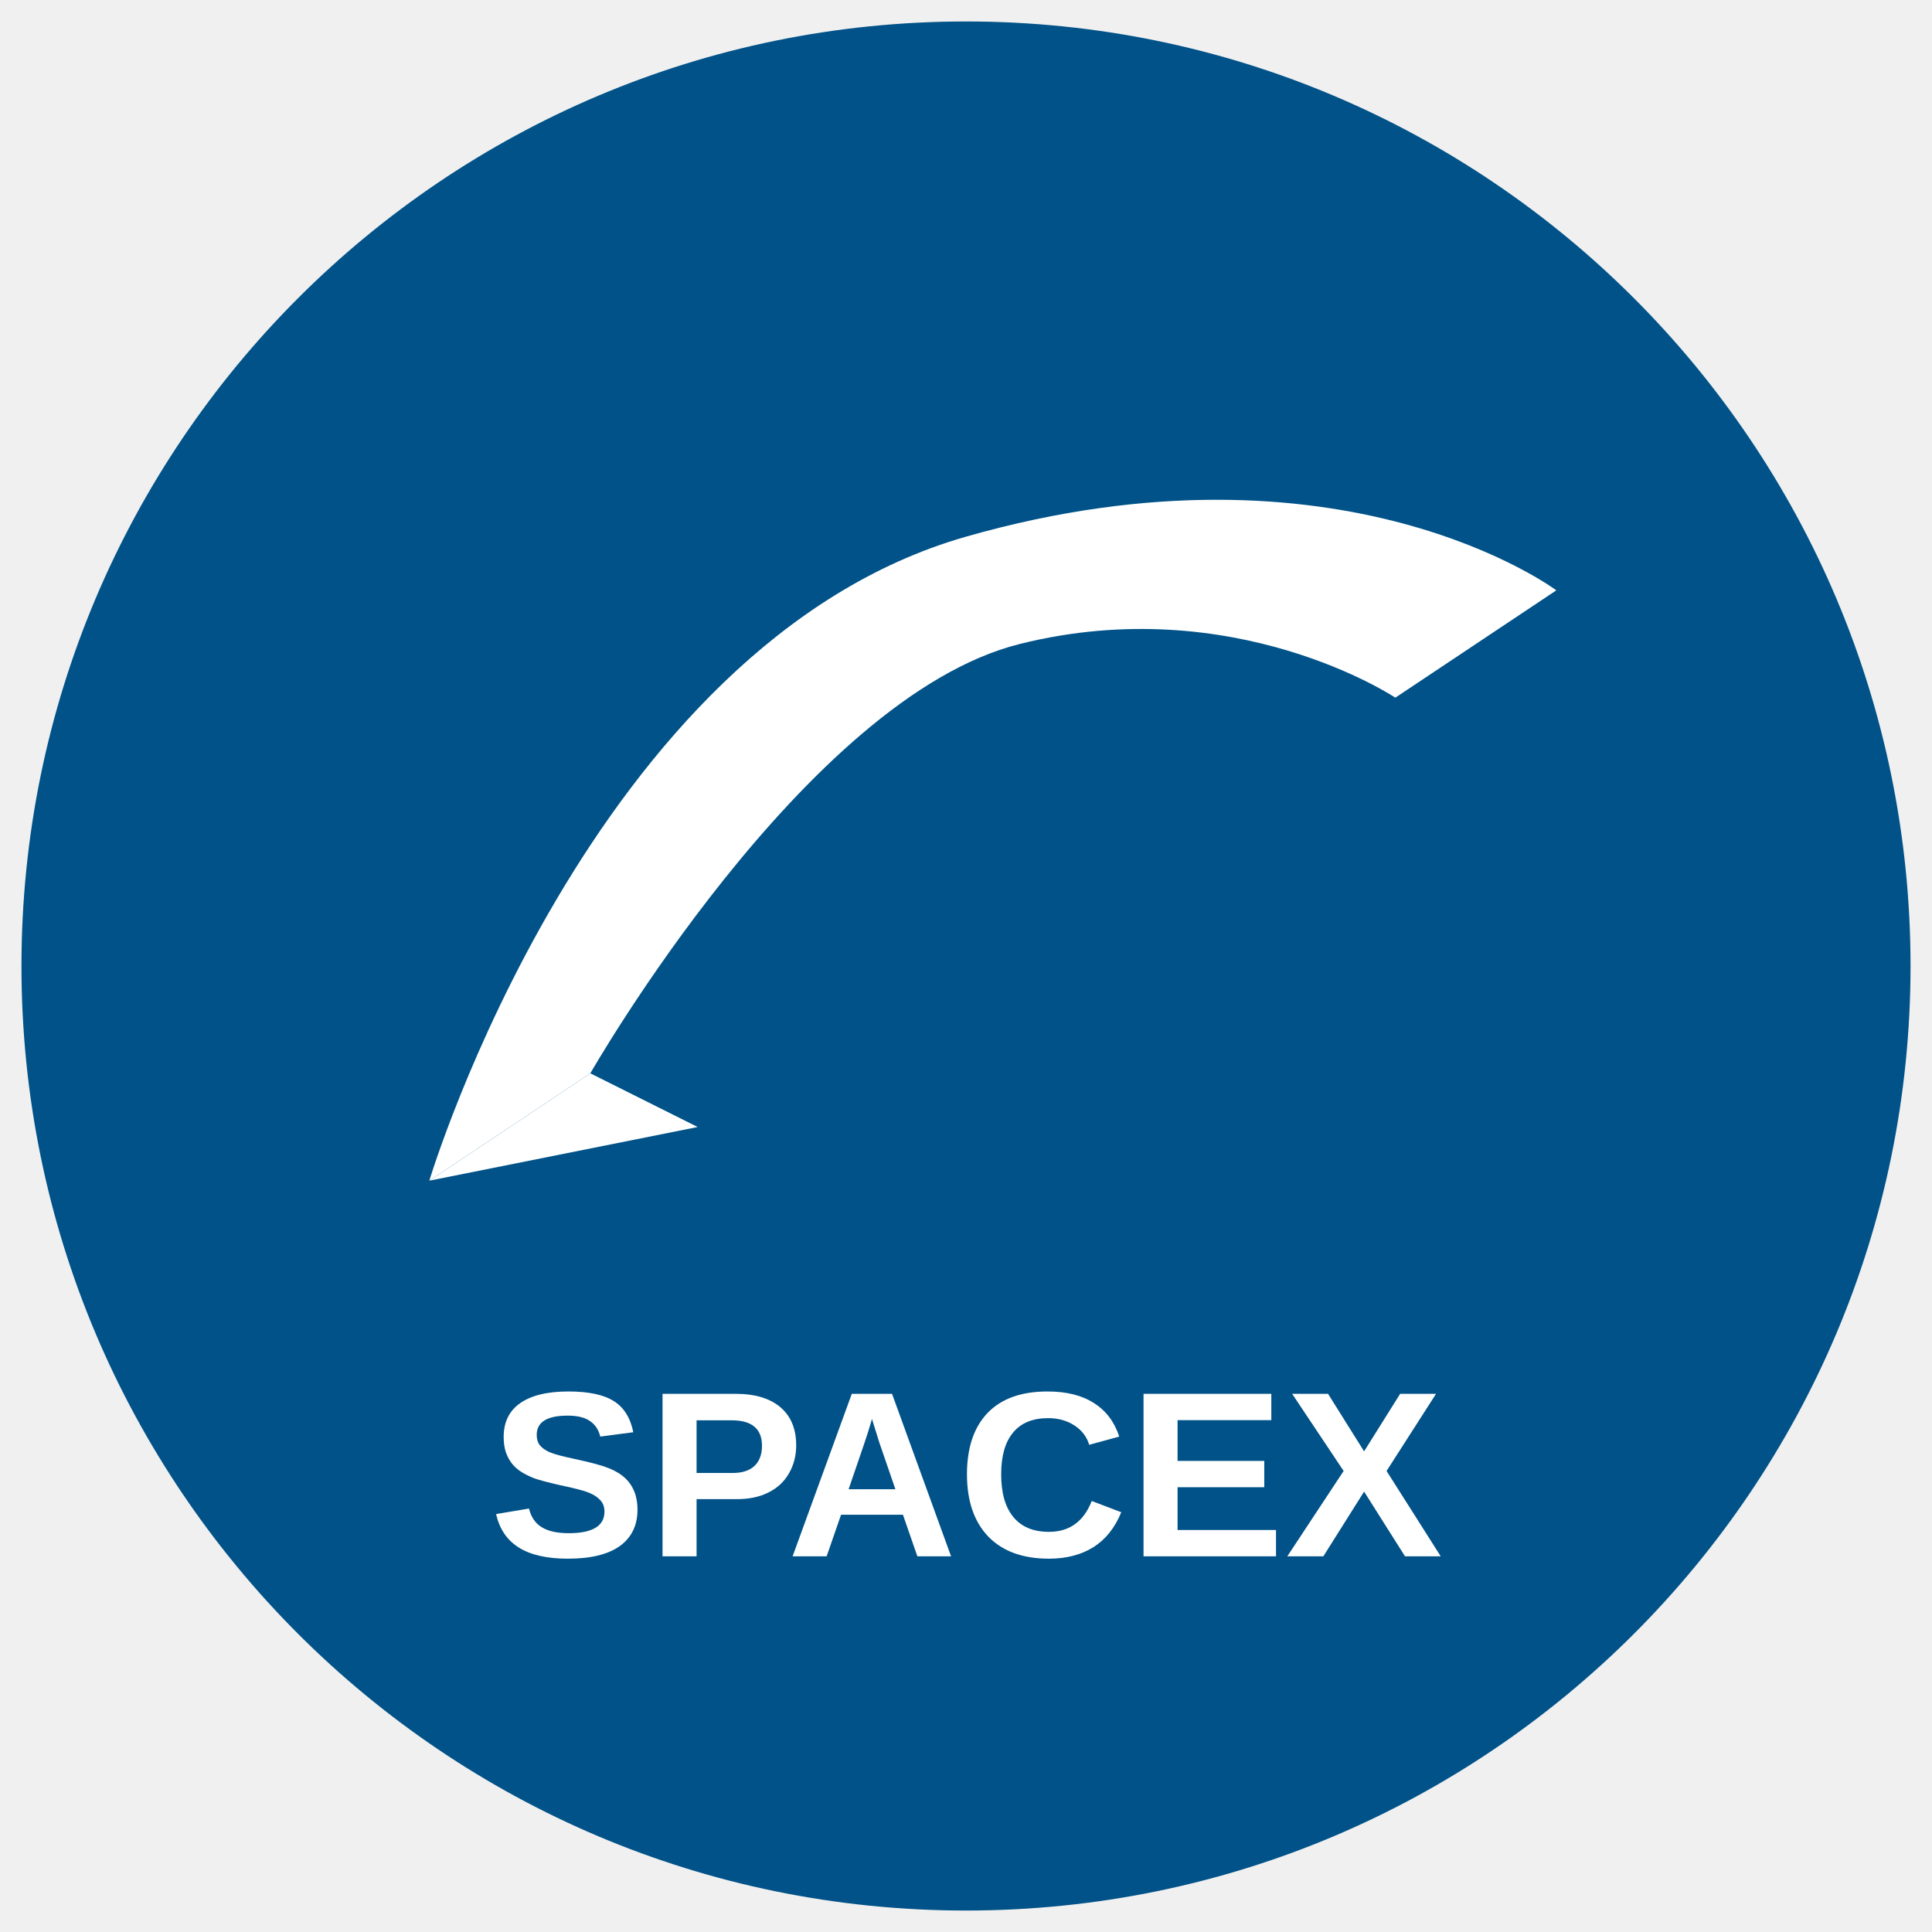
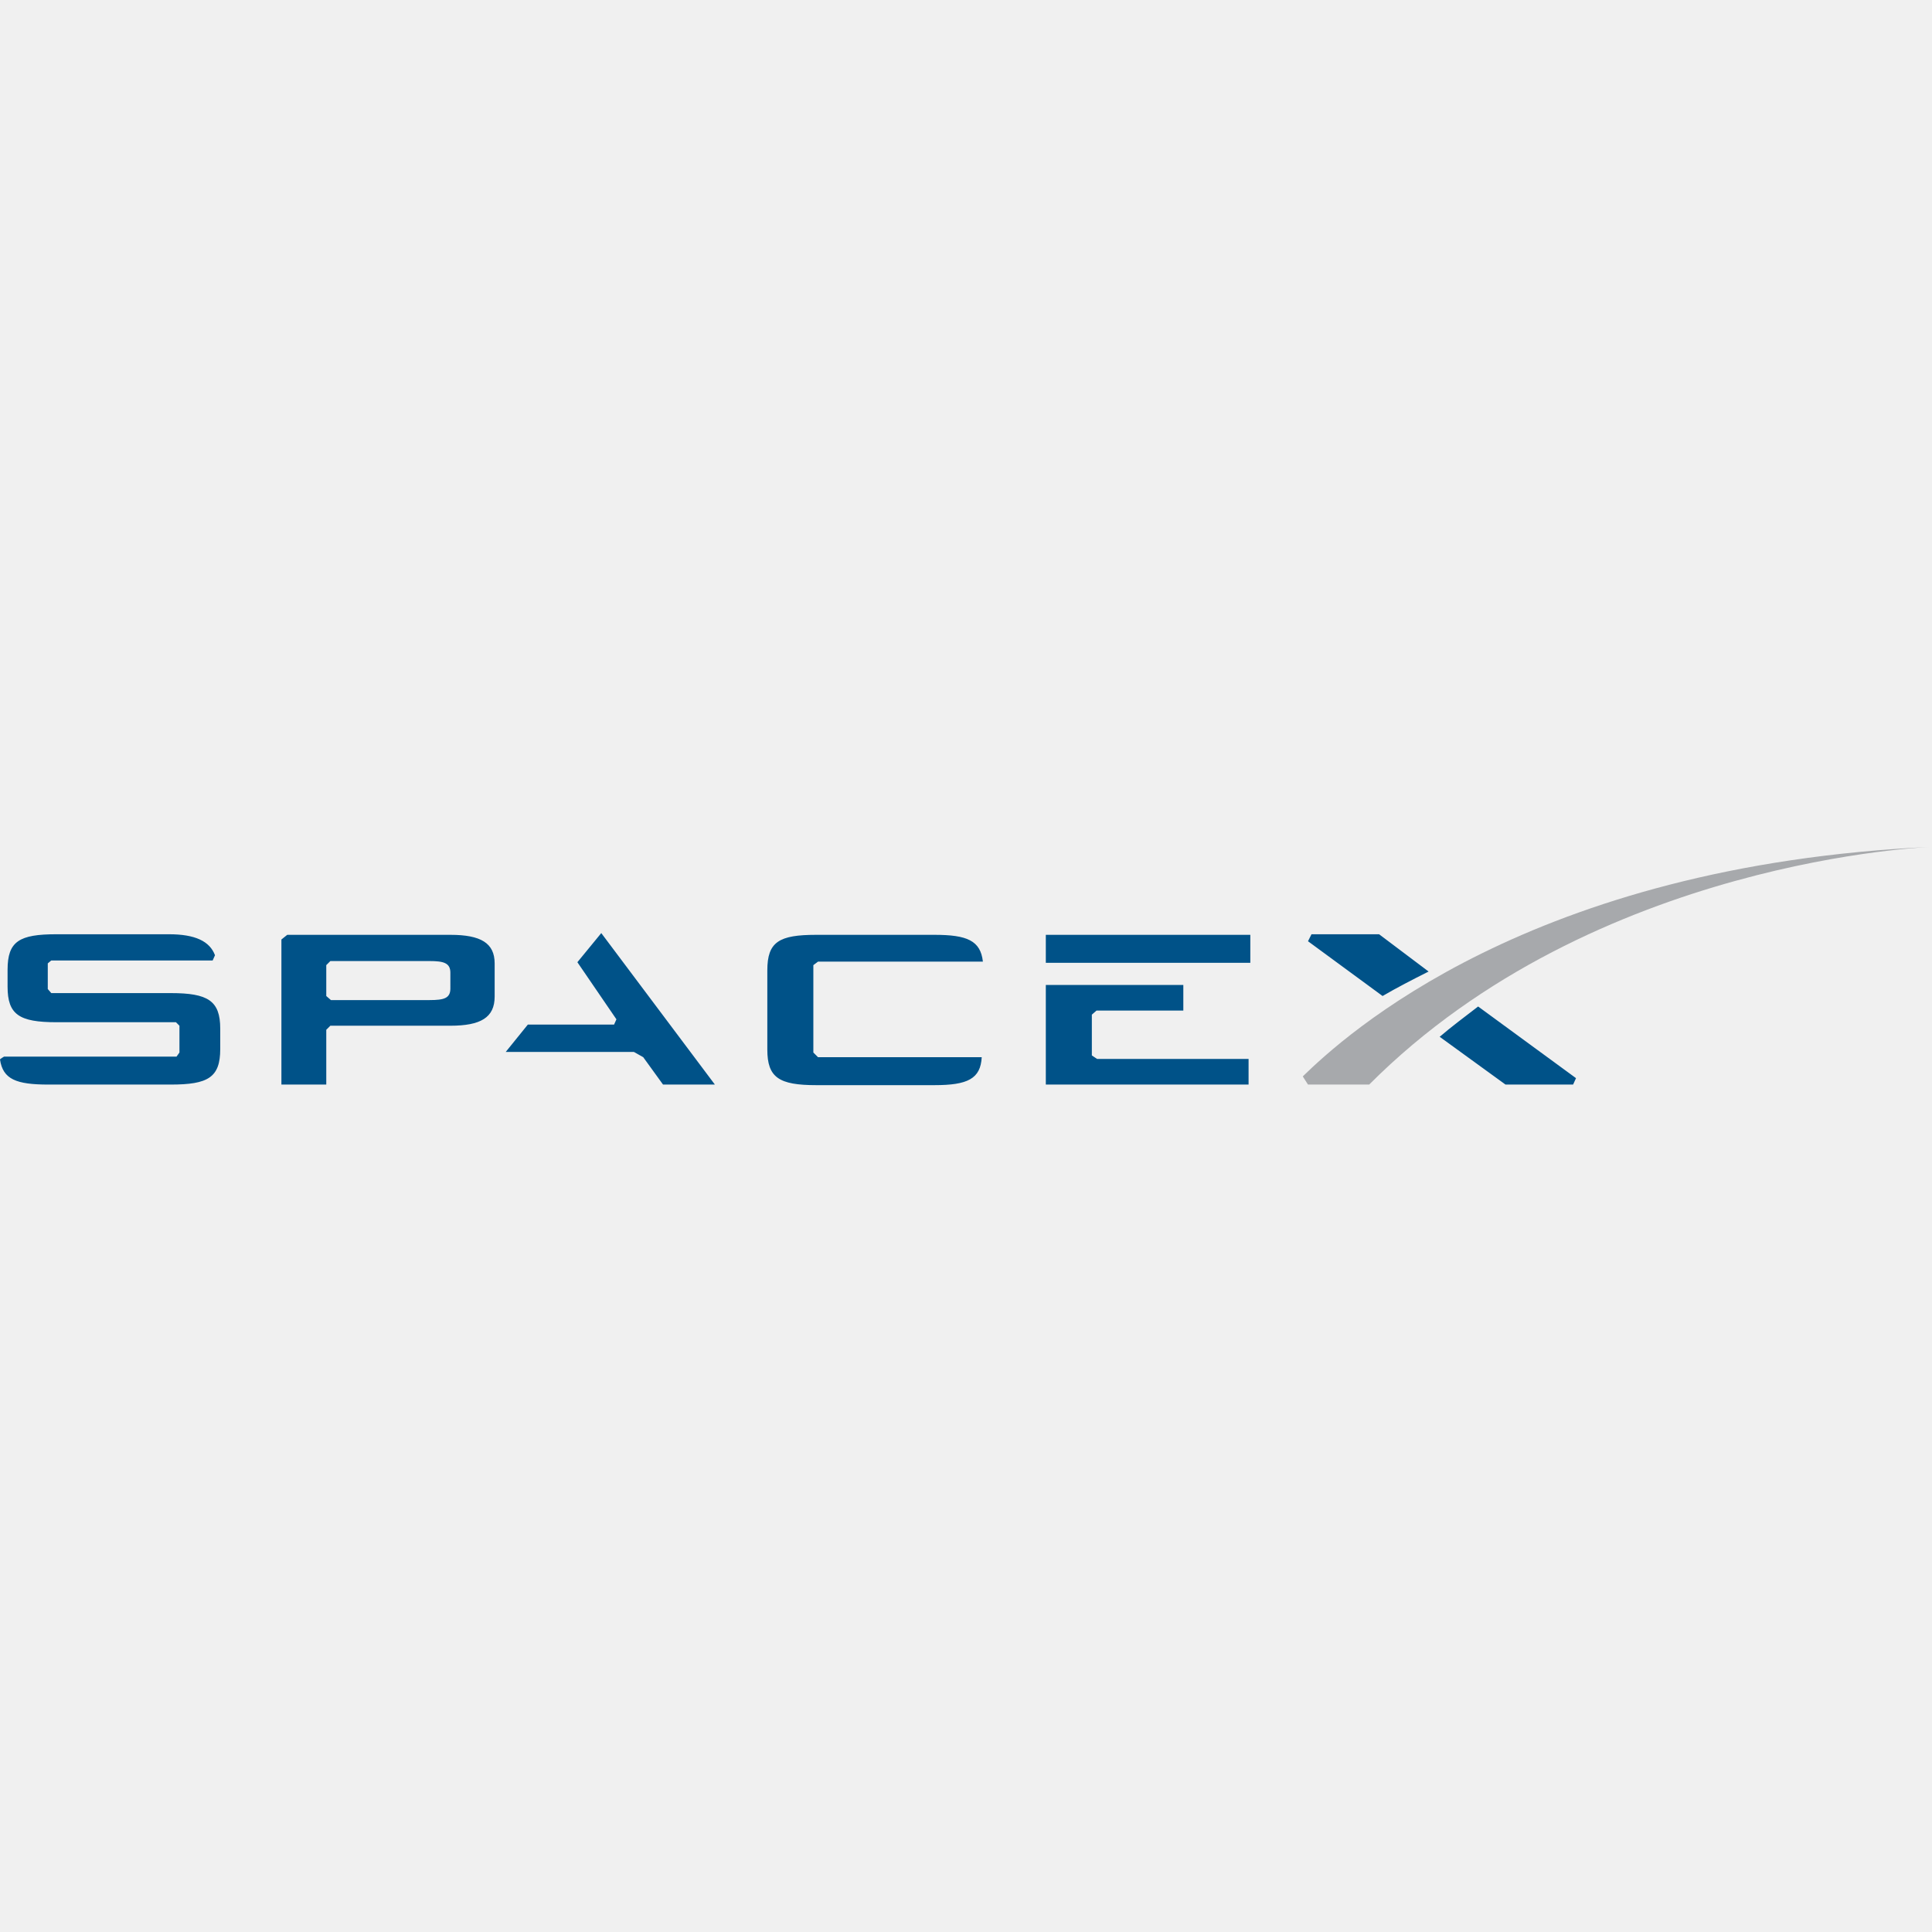
- <svg xmlns="http://www.w3.org/2000/svg" viewBox="0 0 180 180" width="180" height="180">
-   <circle cx="90" cy="90" r="88" fill="#005288" />
-   <path d="M40 110 C40 110 55 60 90 50 C125 40 145 55 145 55 L130 65 C130 65 115 55 95 60 C75 65 55 100 55 100 Z" fill="white" />
-   <path d="M55 100 L40 110 L65 105 Z" fill="white" />
-   <text x="90" y="145" text-anchor="middle" font-family="Arial,sans-serif" font-weight="bold" font-size="22" fill="white">SPACEX</text>
+ <svg xmlns="http://www.w3.org/2000/svg" width="800px" height="800px" viewBox="394.847 178.688 2478.014 2478.014">
+   <path d="M972.503 1377.719H763.261l-7.474 5.979v186.075h57.542v-70.246l5.23-5.23h153.942c38.858 0 56.794-10.461 56.794-37.363v-42.596c.002-26.157-17.934-36.619-56.792-36.619m0 68.75c0 12.703-8.221 14.945-26.903 14.945H819.308l-5.979-5.23v-39.606l5.23-5.231h127.039c17.936 0 26.902 2.242 26.902 14.945l.003 20.177zM1135.412 1412.841l50.068 73.234-2.989 6.726h-110.599l-28.397 35.123h164.403l11.957 6.725 25.408 35.123h66.509l-145.721-194.295M1795.268 1532.407v-52.309l5.979-5.232h111.347v-32.881h-176.362v127.787h260.058v-32.881h-194.296M1736.232 1377.719h262.299v35.87h-262.299zM1444.043 1412.094h211.482c-2.989-26.902-20.177-34.375-62.025-34.375h-151.699c-47.826 0-62.772 8.968-62.772 45.584v101.631c0 35.871 14.946 45.586 62.772 45.586H1593.5c42.596 0 59.036-8.221 60.531-35.871h-209.988l-5.979-5.979v-112.092M613.803 1452.448H460.609l-4.484-5.23v-32.881l4.484-3.736h206.999l2.989-6.726c-6.726-17.936-25.408-26.902-59.036-26.902H467.334c-47.826 0-62.772 8.967-62.772 45.583v21.672c0 35.871 14.946 45.586 62.772 45.586h153.195l4.483 4.482v34.375l-3.736 5.232H400.078s-5.23 2.988-5.23 3.736c3.736 25.408 20.924 32.133 62.024 32.133h156.932c47.826 0 63.52-8.967 63.52-45.584v-26.156c-.001-35.869-15.694-45.584-63.521-45.584M2163.682 1376.972h-86.686l-4.483 8.967 95.652 70.246c17.936-10.463 38.112-20.924 59.036-31.387M2241.4 1508.495l84.444 61.277h86.686l3.736-8.221-125.545-91.916c-16.44 12.703-33.627 25.408-49.321 38.86" fill="#005288" />
+   <path d="M2150.978 1569.772h-78.465l-6.727-10.463c53.059-51.562 290.696-271.265 807.074-294.431.001 0-432.681 14.945-721.882 304.894" fill="#a7a9ac" />
</svg>
